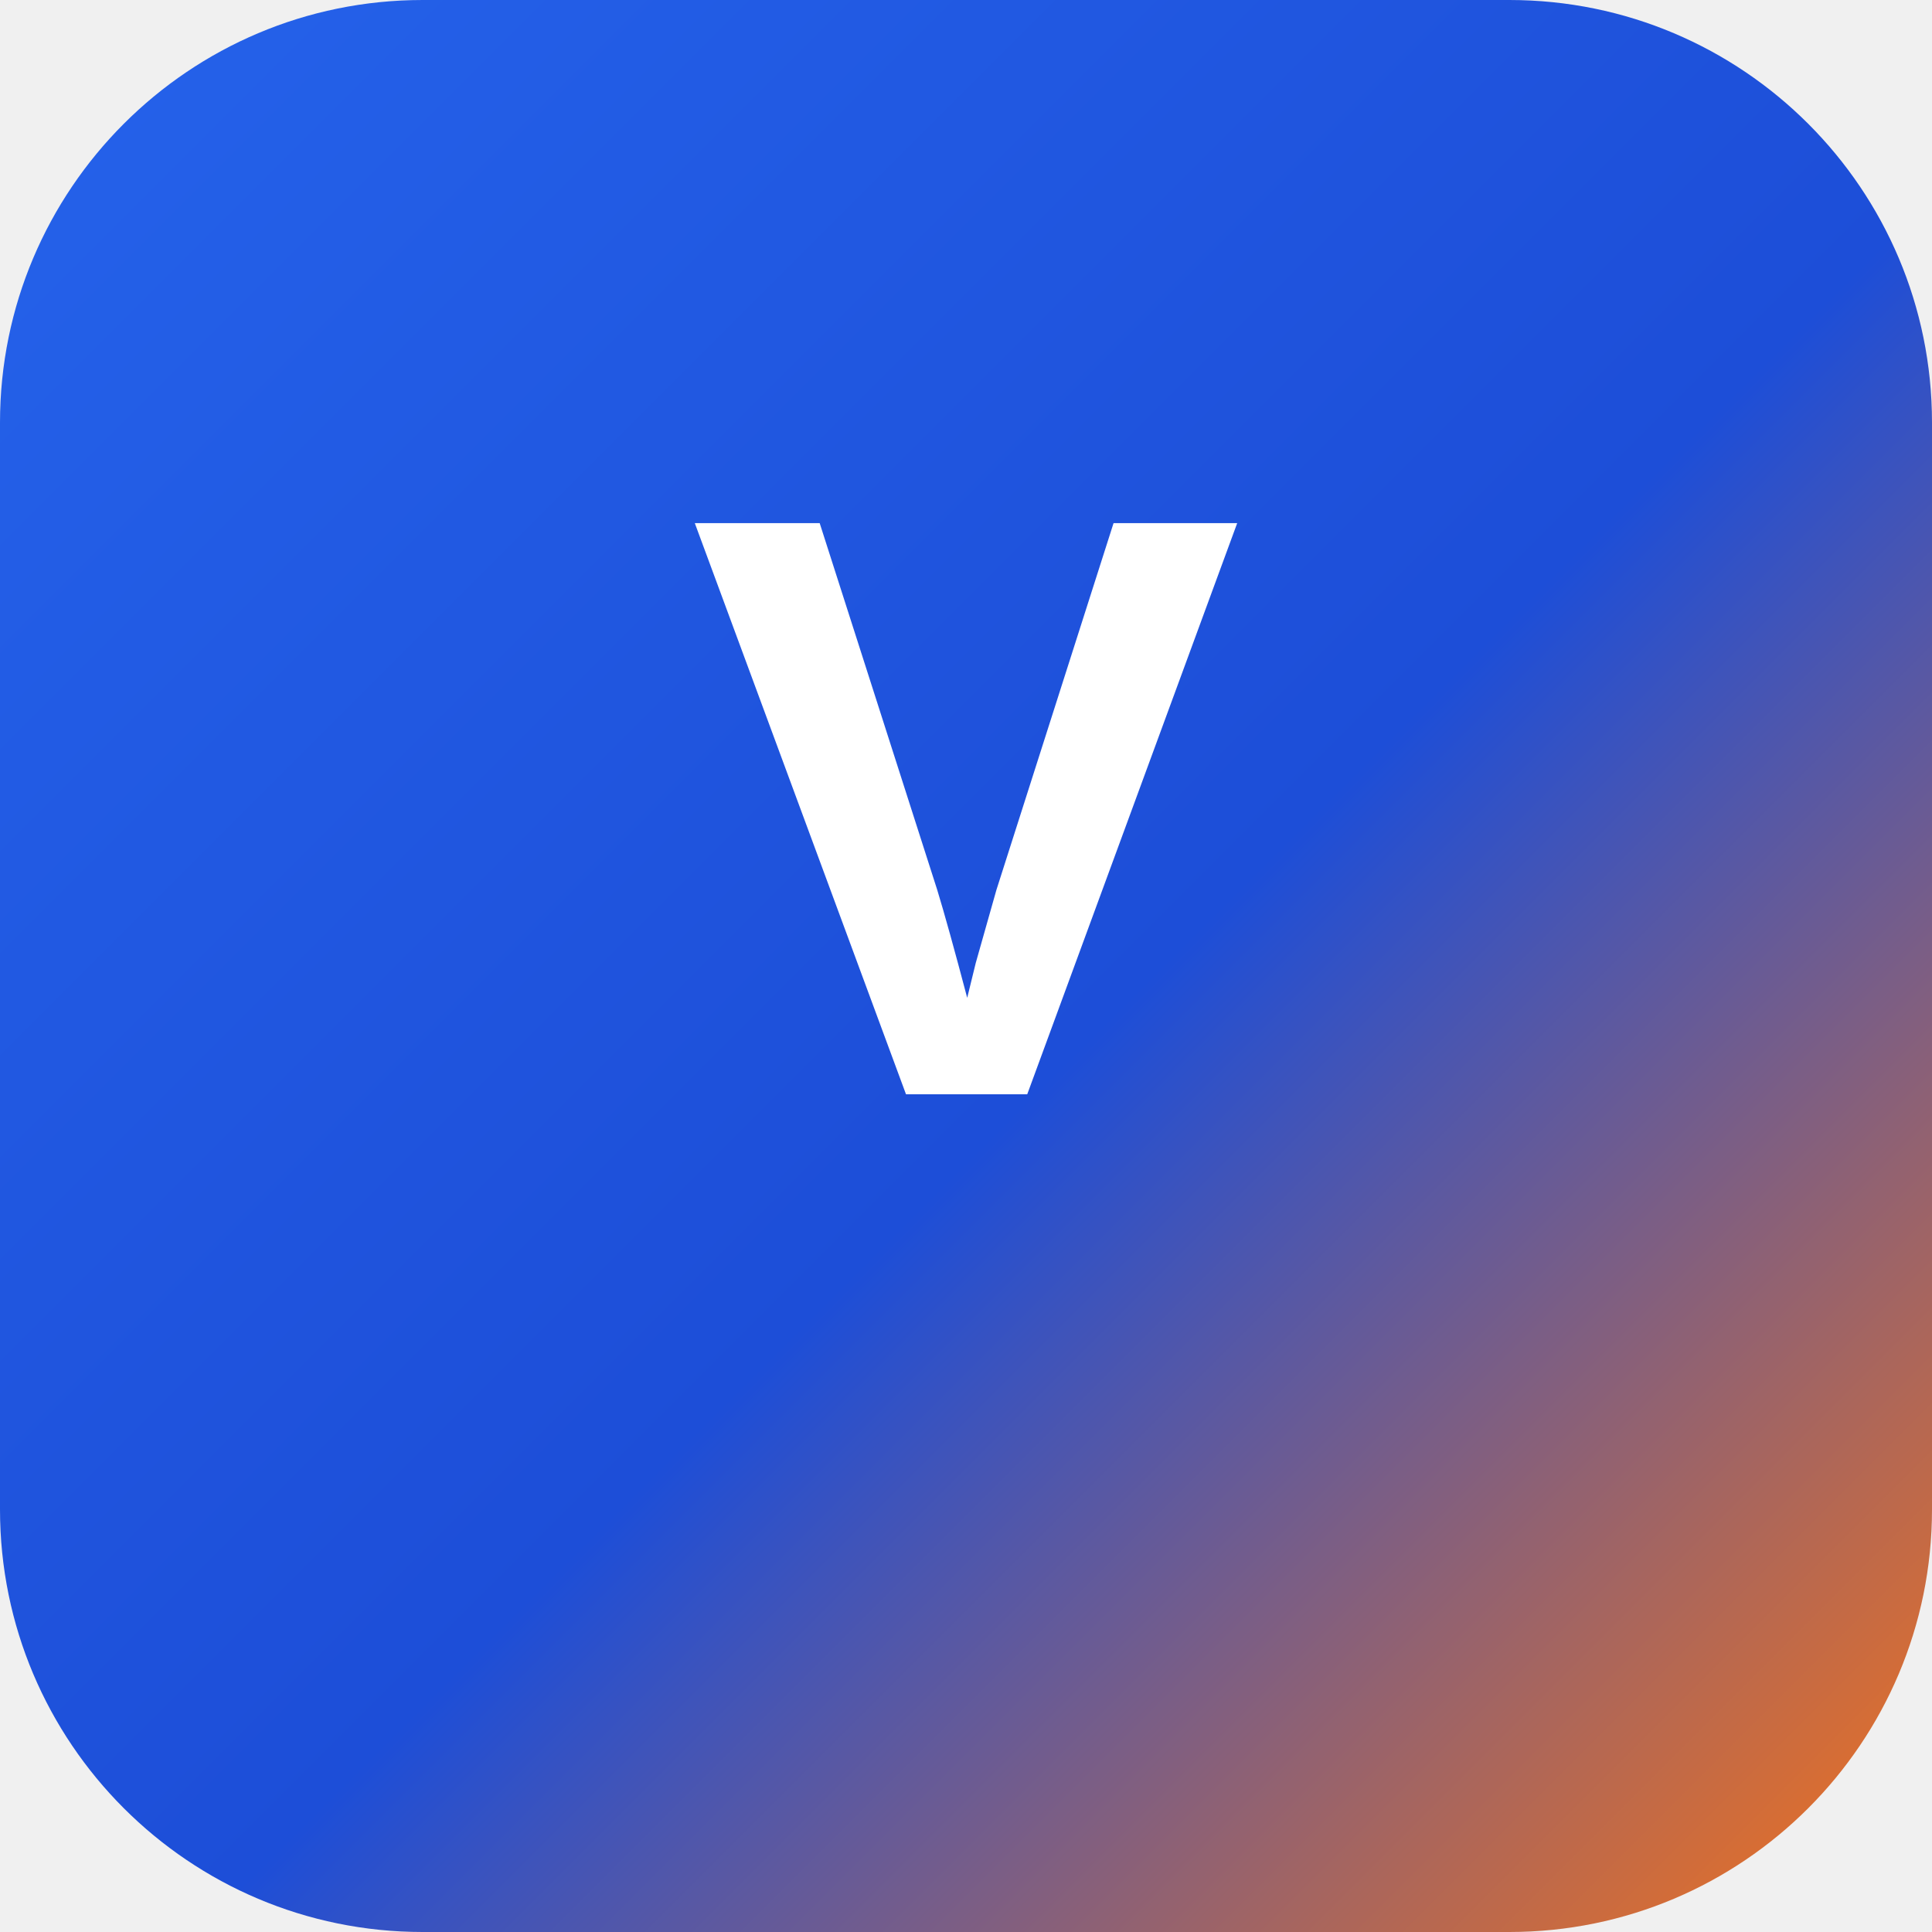
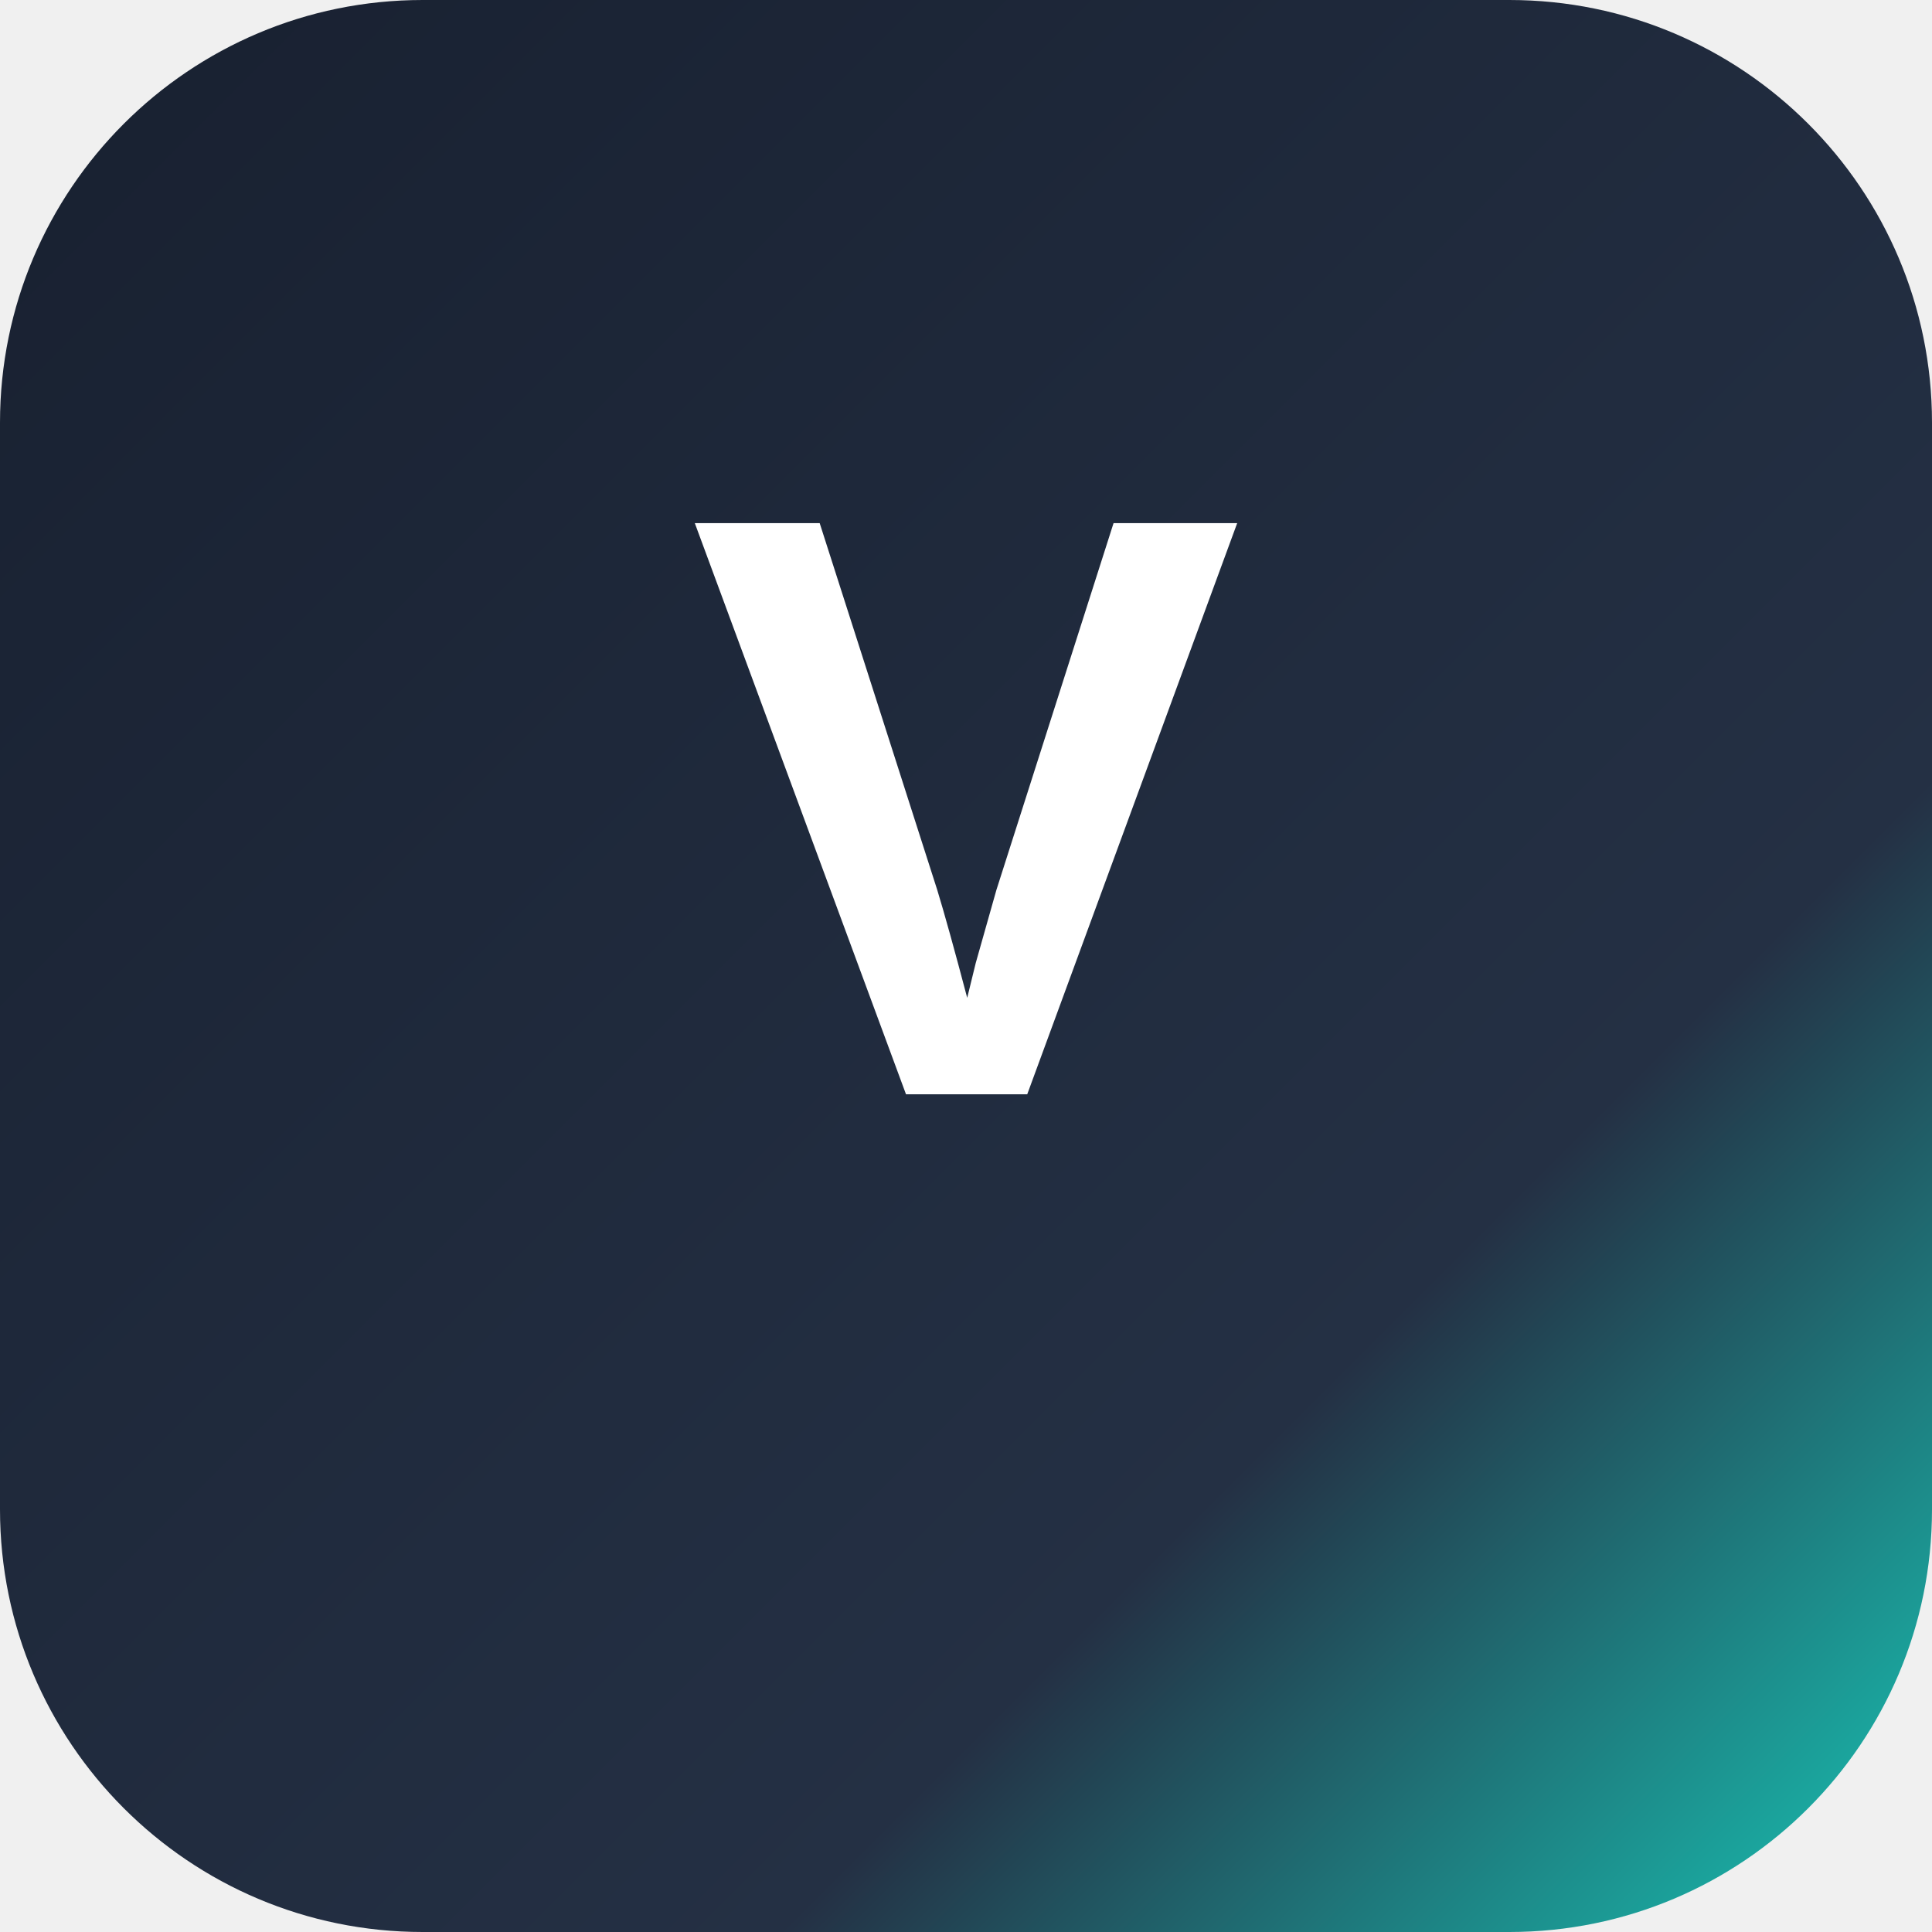
<svg xmlns="http://www.w3.org/2000/svg" viewBox="0 0 512 512" role="img" aria-label="English Vocab">
  <defs>
    <linearGradient id="g" x1="0" y1="0" x2="1" y2="1">
-       <stop offset="0%" stop-color="#2563EB" />
-       <stop offset="55%" stop-color="#1D4ED8" />
-       <stop offset="100%" stop-color="#F97316" />
+       <stop offset="0%" stop-color="#182030" />
+       <stop offset="70%" stop-color="#243044" />
+       <stop offset="100%" stop-color="#18C8B8" />
    </linearGradient>
  </defs>
  <rect width="512" height="512" rx="112" fill="url(#g)" />
  <text x="256" y="290" text-anchor="middle" font-family="Arial,sans-serif" font-size="220" font-weight="800" fill="#fff">V</text>
</svg>
